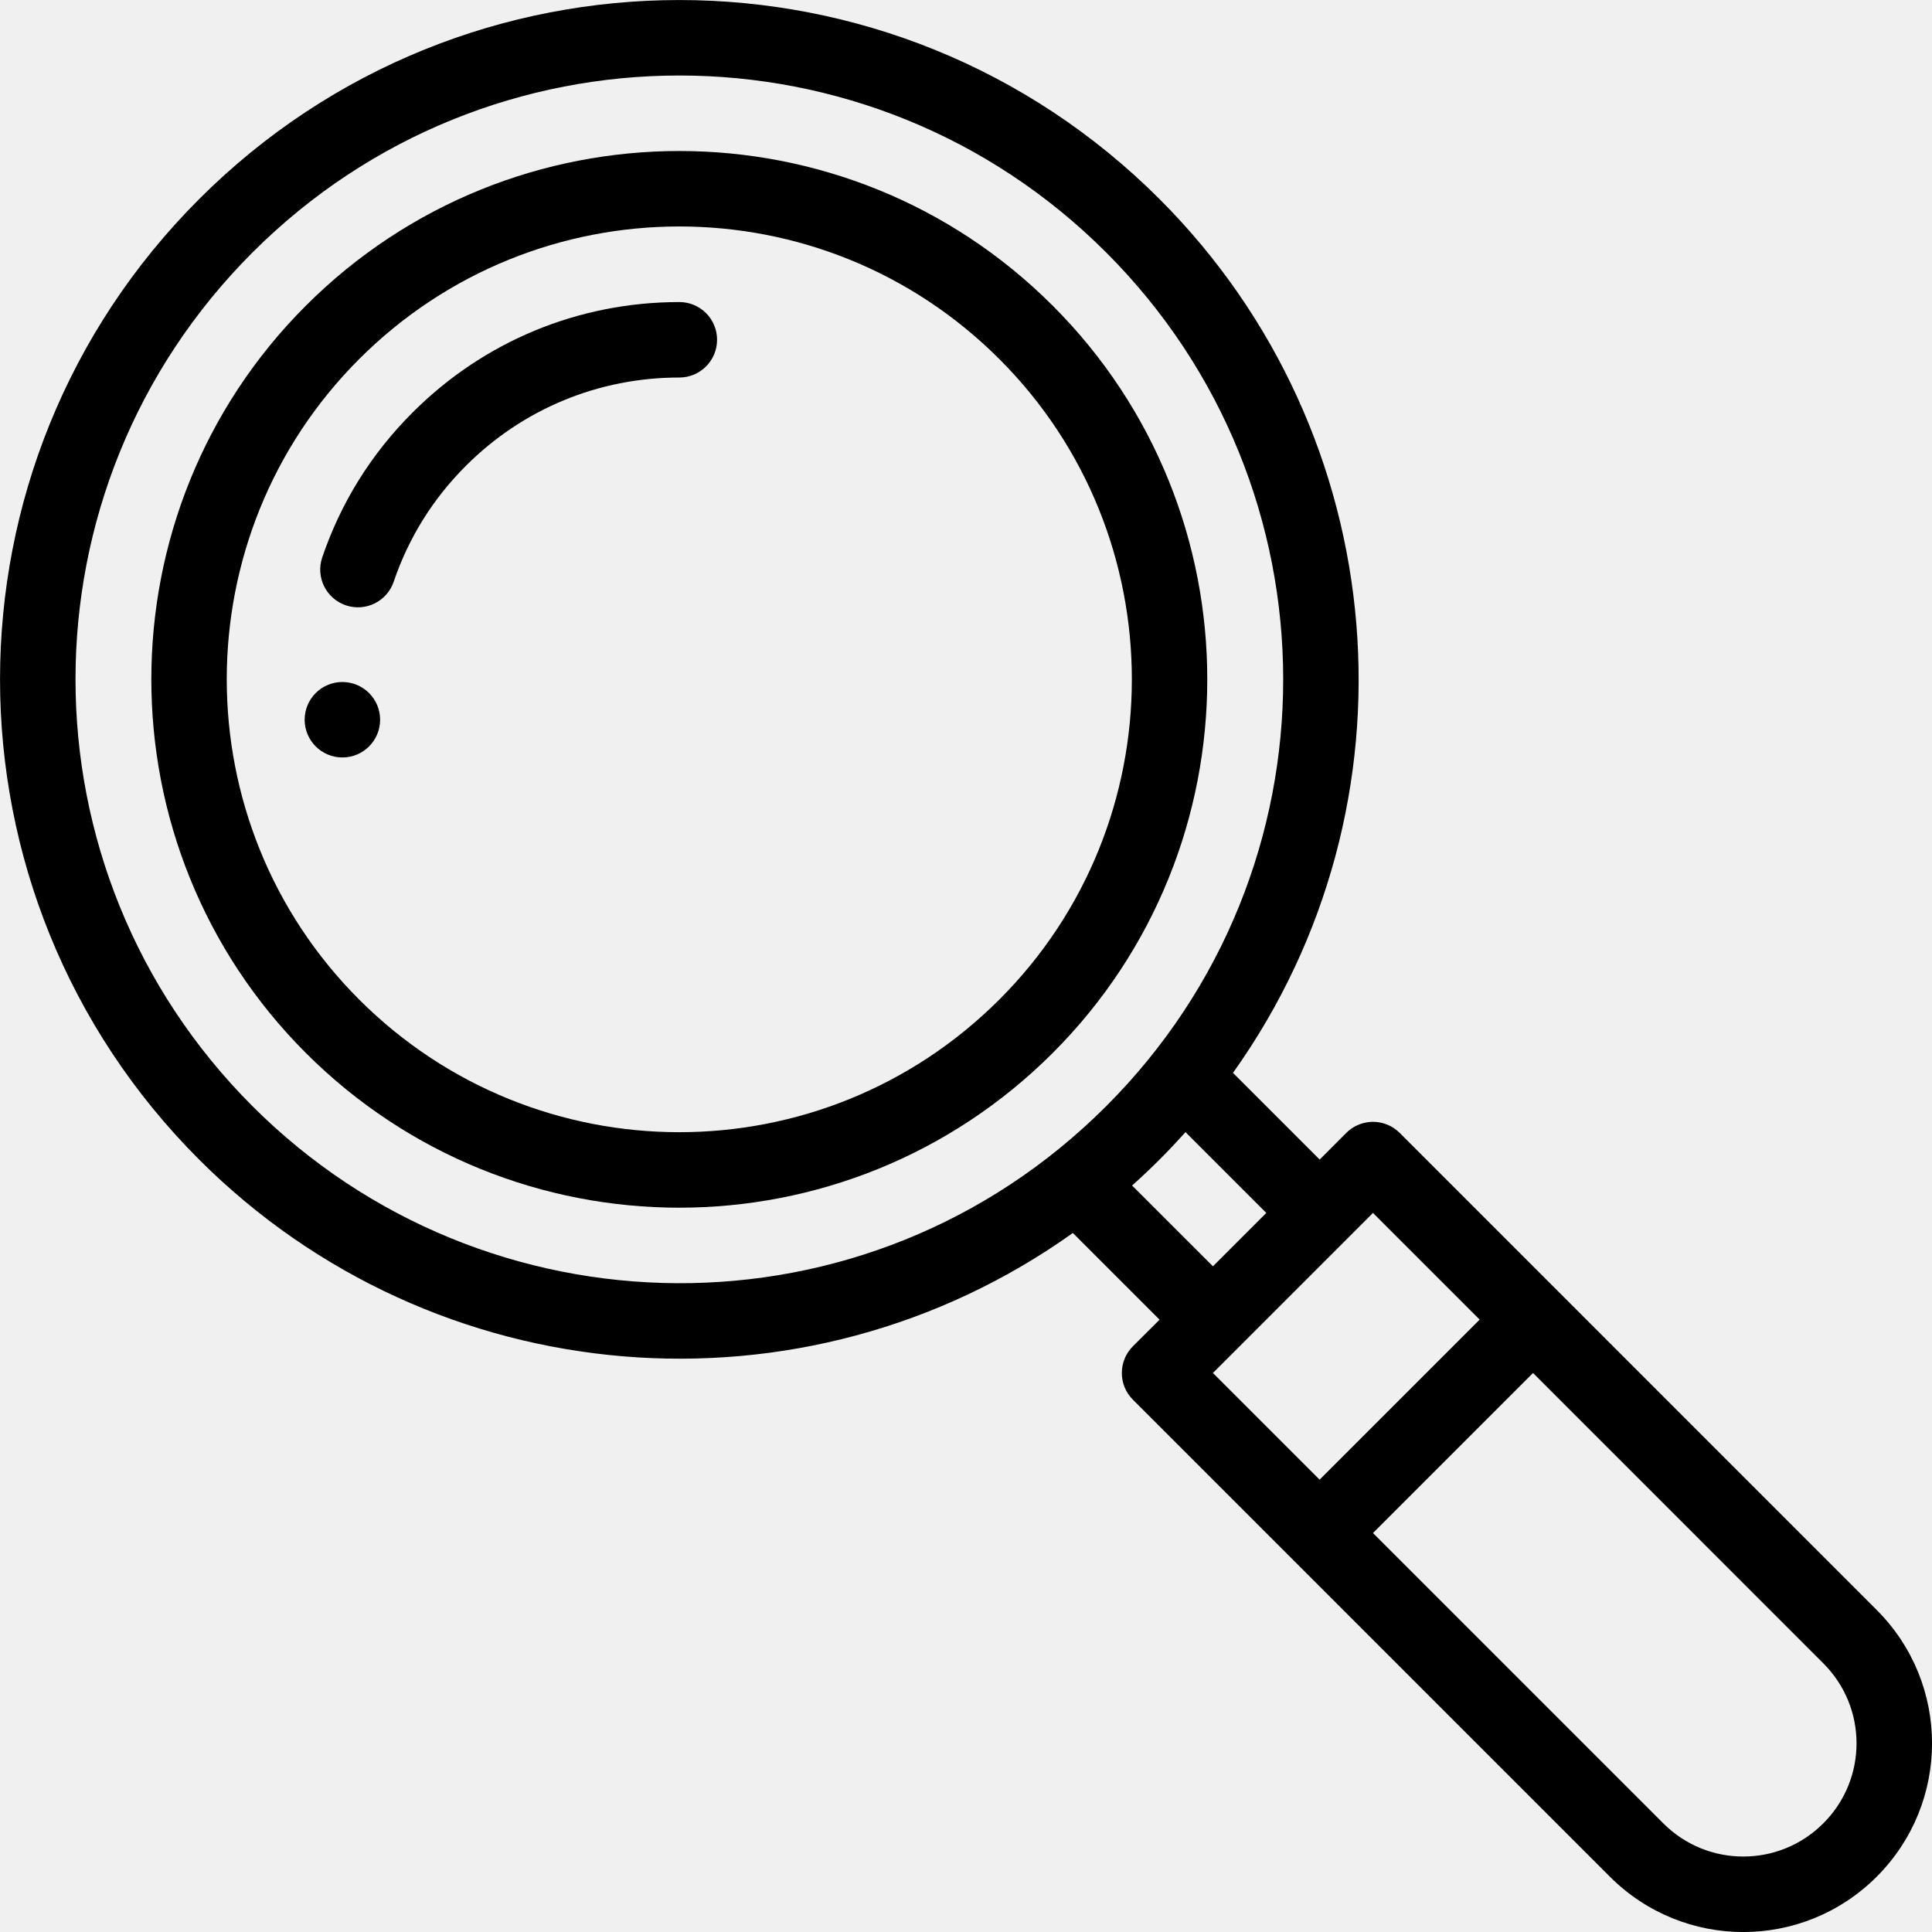
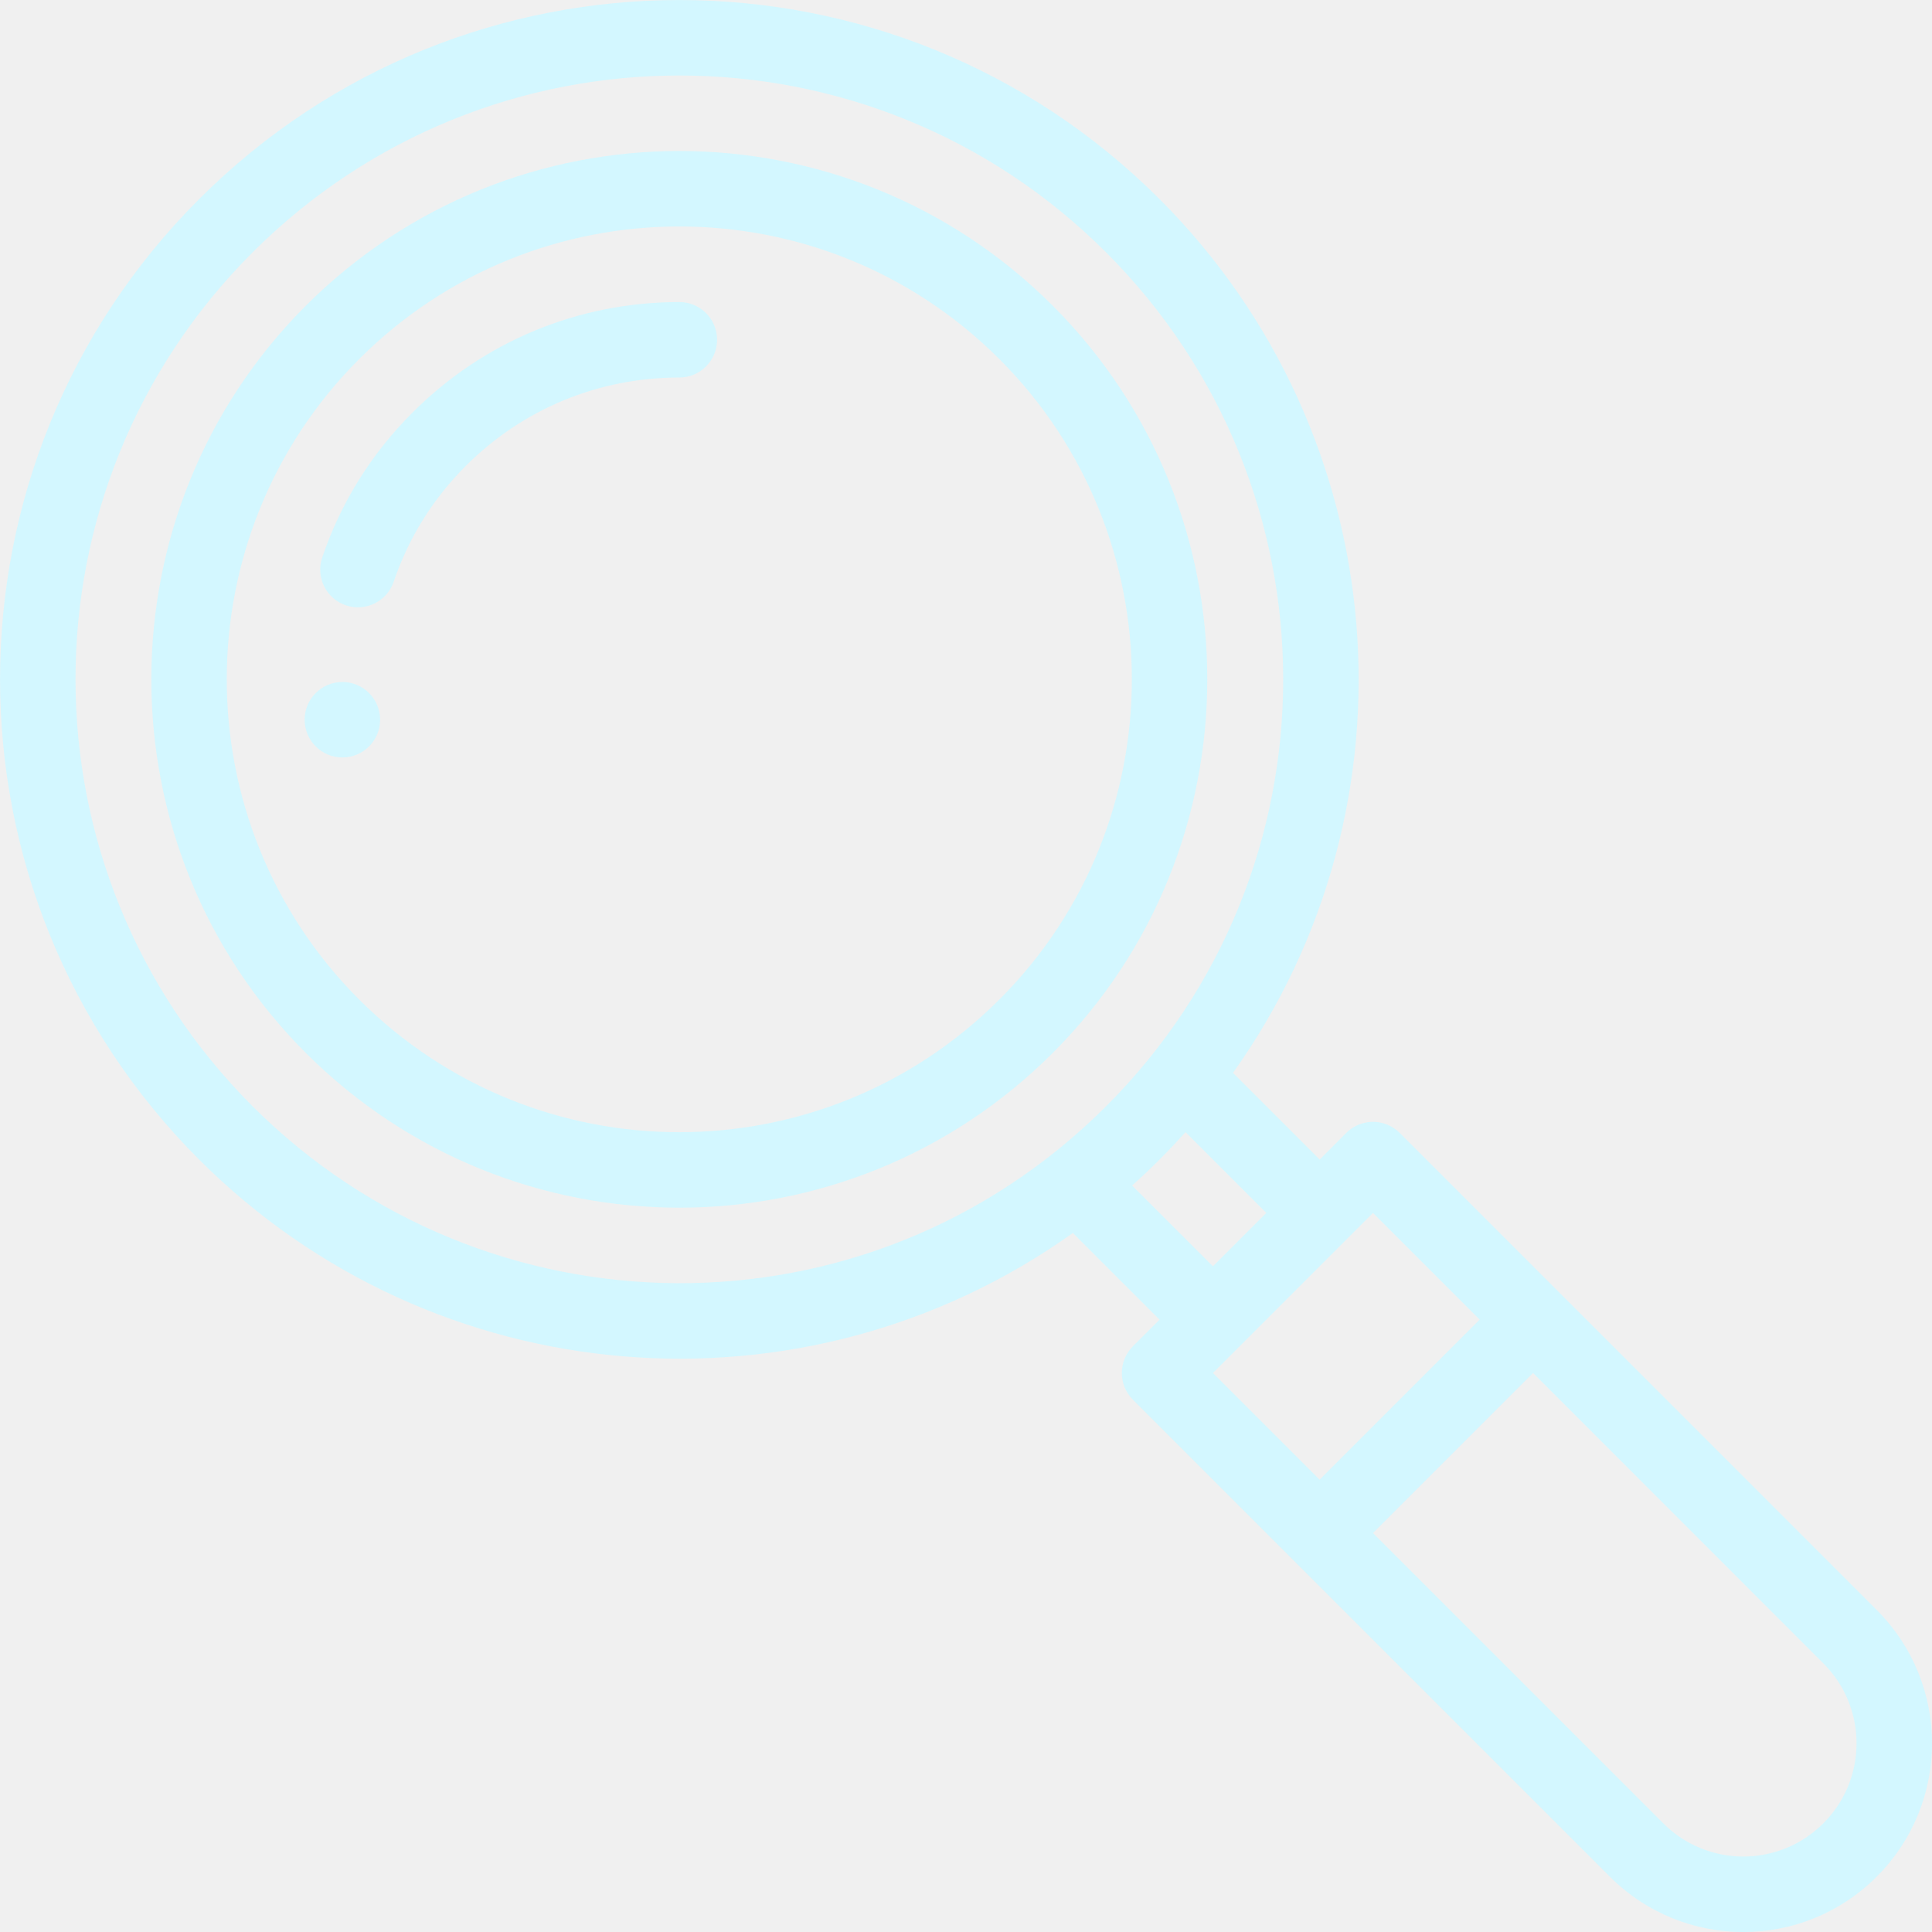
<svg xmlns="http://www.w3.org/2000/svg" width="32" height="32" viewBox="0 0 32 32" fill="none">
  <g clip-path="url(#clip0)">
-     <path d="M5.671 11.296C5.326 11.296 5.046 11.576 5.046 11.921C5.046 12.266 5.326 12.546 5.671 12.546C6.016 12.546 6.296 12.266 6.296 11.921C6.296 11.576 6.016 11.296 5.671 11.296Z" fill="black" />
-     <path d="M23.183 18.764C23.066 18.647 22.907 18.581 22.741 18.581C22.735 18.582 22.494 18.569 22.299 18.764L21.858 19.206L20.422 17.77C23.59 13.328 23.108 7.2 19.206 3.298C14.81 -1.098 7.694 -1.099 3.298 3.298C-1.098 7.693 -1.099 14.809 3.298 19.206C7.191 23.099 13.316 23.599 17.77 20.422L19.206 21.858L18.764 22.299C18.52 22.543 18.52 22.939 18.764 23.183L26.665 31.084C27.886 32.306 29.863 32.306 31.084 31.084C32.306 29.863 32.306 27.887 31.084 26.666L23.183 18.764ZM20.09 20.974L18.751 19.636C18.907 19.496 19.059 19.353 19.206 19.206C19.353 19.059 19.496 18.907 19.636 18.752L20.974 20.09L20.09 20.974ZM4.182 18.322C0.274 14.415 0.273 8.089 4.182 4.182C8.089 0.274 14.414 0.273 18.322 4.182C22.221 8.08 22.241 14.404 18.322 18.322C14.359 22.285 8.036 22.177 4.182 18.322V18.322ZM22.741 20.09L24.508 21.857L21.857 24.508L20.09 22.741L22.741 20.09ZM30.2 30.2C29.468 30.933 28.282 30.934 27.549 30.2L22.741 25.392L25.392 22.741L30.2 27.55C30.933 28.282 30.934 29.467 30.2 30.2V30.2Z" fill="black" />
-     <path d="M17.438 5.065C14.021 1.647 8.484 1.646 5.064 5.065C1.654 8.476 1.654 14.027 5.064 17.439C8.484 20.858 14.018 20.858 17.438 17.439C20.849 14.027 20.849 8.476 17.438 5.065ZM16.554 16.554C13.623 19.485 8.88 19.486 5.948 16.555C3.025 13.63 3.025 8.873 5.948 5.948C8.878 3.019 13.624 3.018 16.554 5.949C19.478 8.873 19.478 13.63 16.554 16.554Z" fill="black" />
-     <path d="M11.252 5.003C9.581 5.003 8.012 5.653 6.833 6.833C6.149 7.516 5.646 8.324 5.337 9.233C5.226 9.56 5.401 9.915 5.728 10.026C6.055 10.137 6.41 9.961 6.521 9.635C6.767 8.909 7.169 8.263 7.716 7.716C8.66 6.772 9.915 6.253 11.252 6.253C11.597 6.253 11.877 5.973 11.877 5.628C11.877 5.282 11.597 5.003 11.252 5.003Z" fill="black" />
+     <path d="M5.671 11.296C5.326 11.296 5.046 11.576 5.046 11.921C5.046 12.266 5.326 12.546 5.671 12.546C6.016 12.546 6.296 12.266 6.296 11.921C6.296 11.576 6.016 11.296 5.671 11.296Z" fill="#D3F7FF" />
+     <path d="M23.183 18.764C23.066 18.647 22.907 18.581 22.741 18.581C22.735 18.582 22.494 18.569 22.299 18.764L21.858 19.206L20.422 17.77C23.59 13.328 23.108 7.2 19.206 3.298C14.81 -1.098 7.694 -1.099 3.298 3.298C-1.098 7.693 -1.099 14.809 3.298 19.206C7.191 23.099 13.316 23.599 17.77 20.422L19.206 21.858L18.764 22.299C18.52 22.543 18.52 22.939 18.764 23.183L26.665 31.084C27.886 32.306 29.863 32.306 31.084 31.084C32.306 29.863 32.306 27.887 31.084 26.666L23.183 18.764ZM20.09 20.974L18.751 19.636C18.907 19.496 19.059 19.353 19.206 19.206C19.353 19.059 19.496 18.907 19.636 18.752L20.974 20.09L20.09 20.974ZM4.182 18.322C0.274 14.415 0.273 8.089 4.182 4.182C8.089 0.274 14.414 0.273 18.322 4.182C22.221 8.08 22.241 14.404 18.322 18.322C14.359 22.285 8.036 22.177 4.182 18.322ZM22.741 20.09L24.508 21.857L21.857 24.508L20.09 22.741L22.741 20.09ZM30.2 30.2C29.468 30.933 28.282 30.934 27.549 30.2L22.741 25.392L25.392 22.741L30.2 27.55C30.933 28.282 30.934 29.467 30.2 30.2Z" fill="#D3F7FF" />
+     <path d="M17.438 5.065C14.021 1.647 8.484 1.646 5.064 5.065C1.654 8.476 1.654 14.027 5.064 17.439C8.484 20.858 14.018 20.858 17.438 17.439C20.849 14.027 20.849 8.476 17.438 5.065ZM16.554 16.554C13.623 19.485 8.88 19.486 5.948 16.555C3.025 13.63 3.025 8.873 5.948 5.948C8.878 3.019 13.624 3.018 16.554 5.949C19.478 8.873 19.478 13.63 16.554 16.554Z" fill="#D3F7FF" />
+     <path d="M11.252 5.003C9.581 5.003 8.012 5.653 6.833 6.833C6.149 7.516 5.646 8.324 5.337 9.233C5.226 9.56 5.401 9.915 5.728 10.026C6.055 10.137 6.41 9.961 6.521 9.635C6.767 8.909 7.169 8.263 7.716 7.716C8.66 6.772 9.915 6.253 11.252 6.253C11.597 6.253 11.877 5.973 11.877 5.628C11.877 5.282 11.597 5.003 11.252 5.003Z" fill="#D3F7FF" />
  </g>
  <defs>
    <clipPath id="clip0">
      <rect width="32" height="32" fill="white" />
    </clipPath>
  </defs>
</svg>
